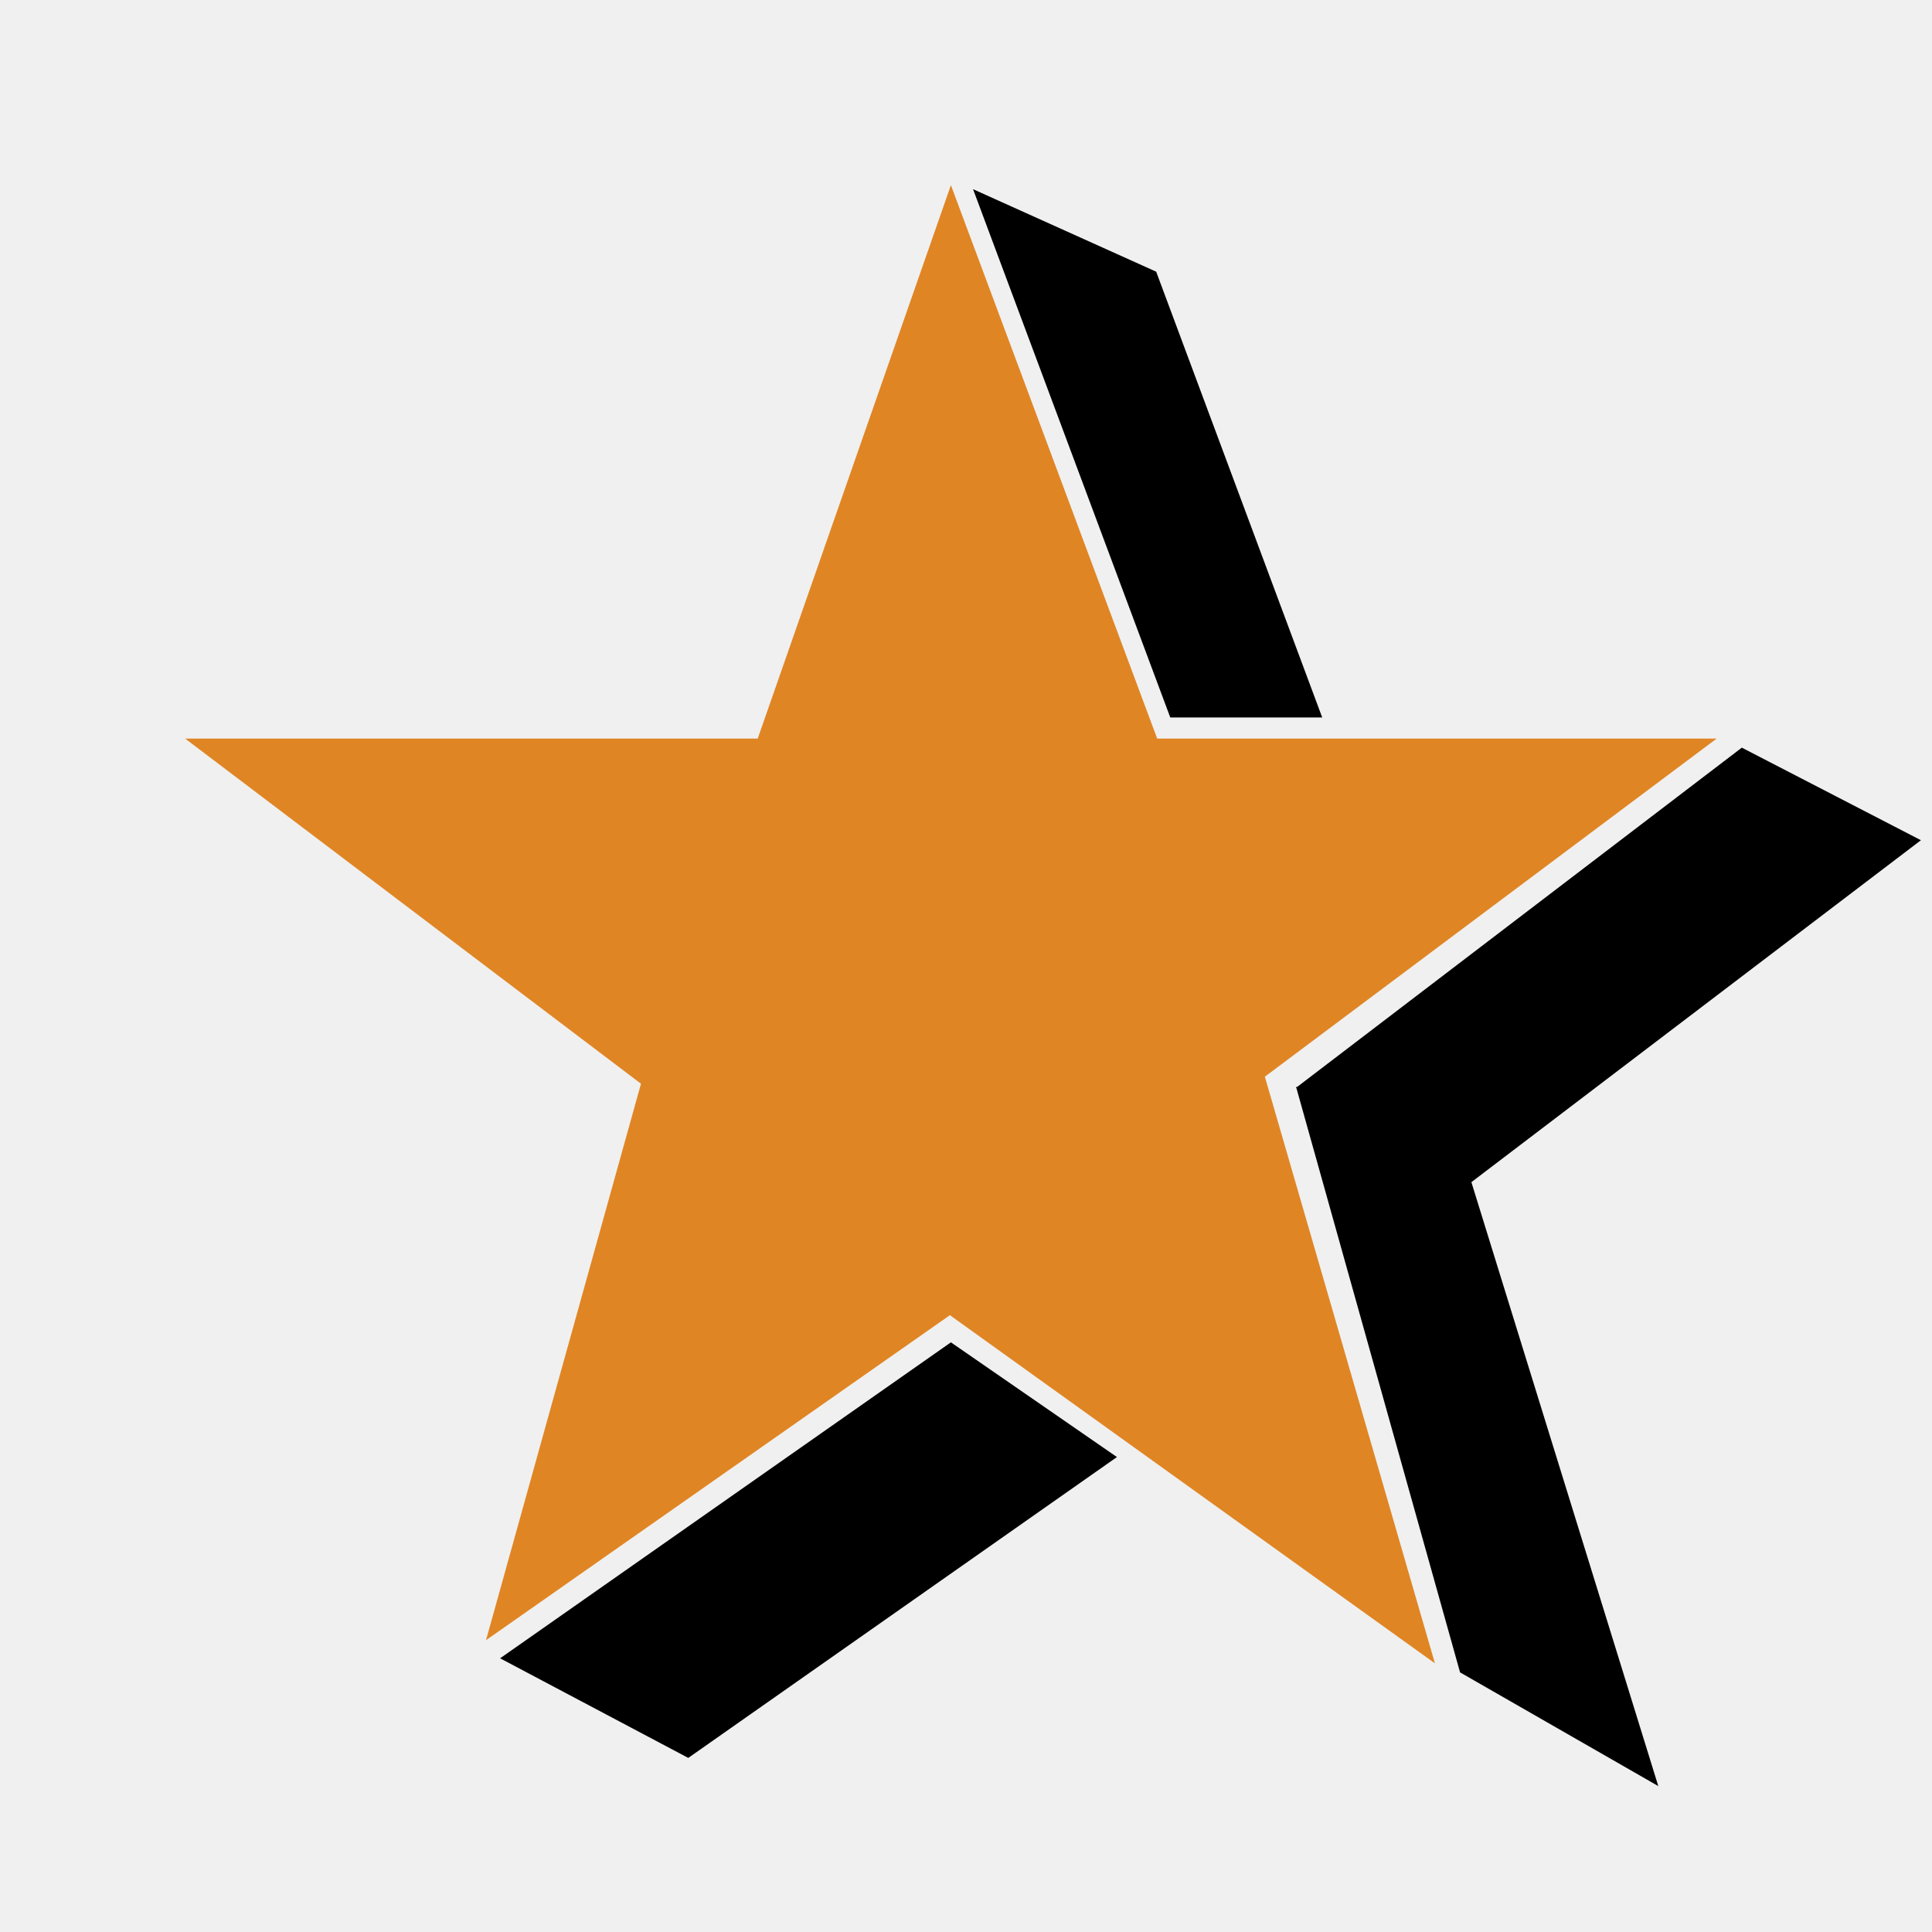
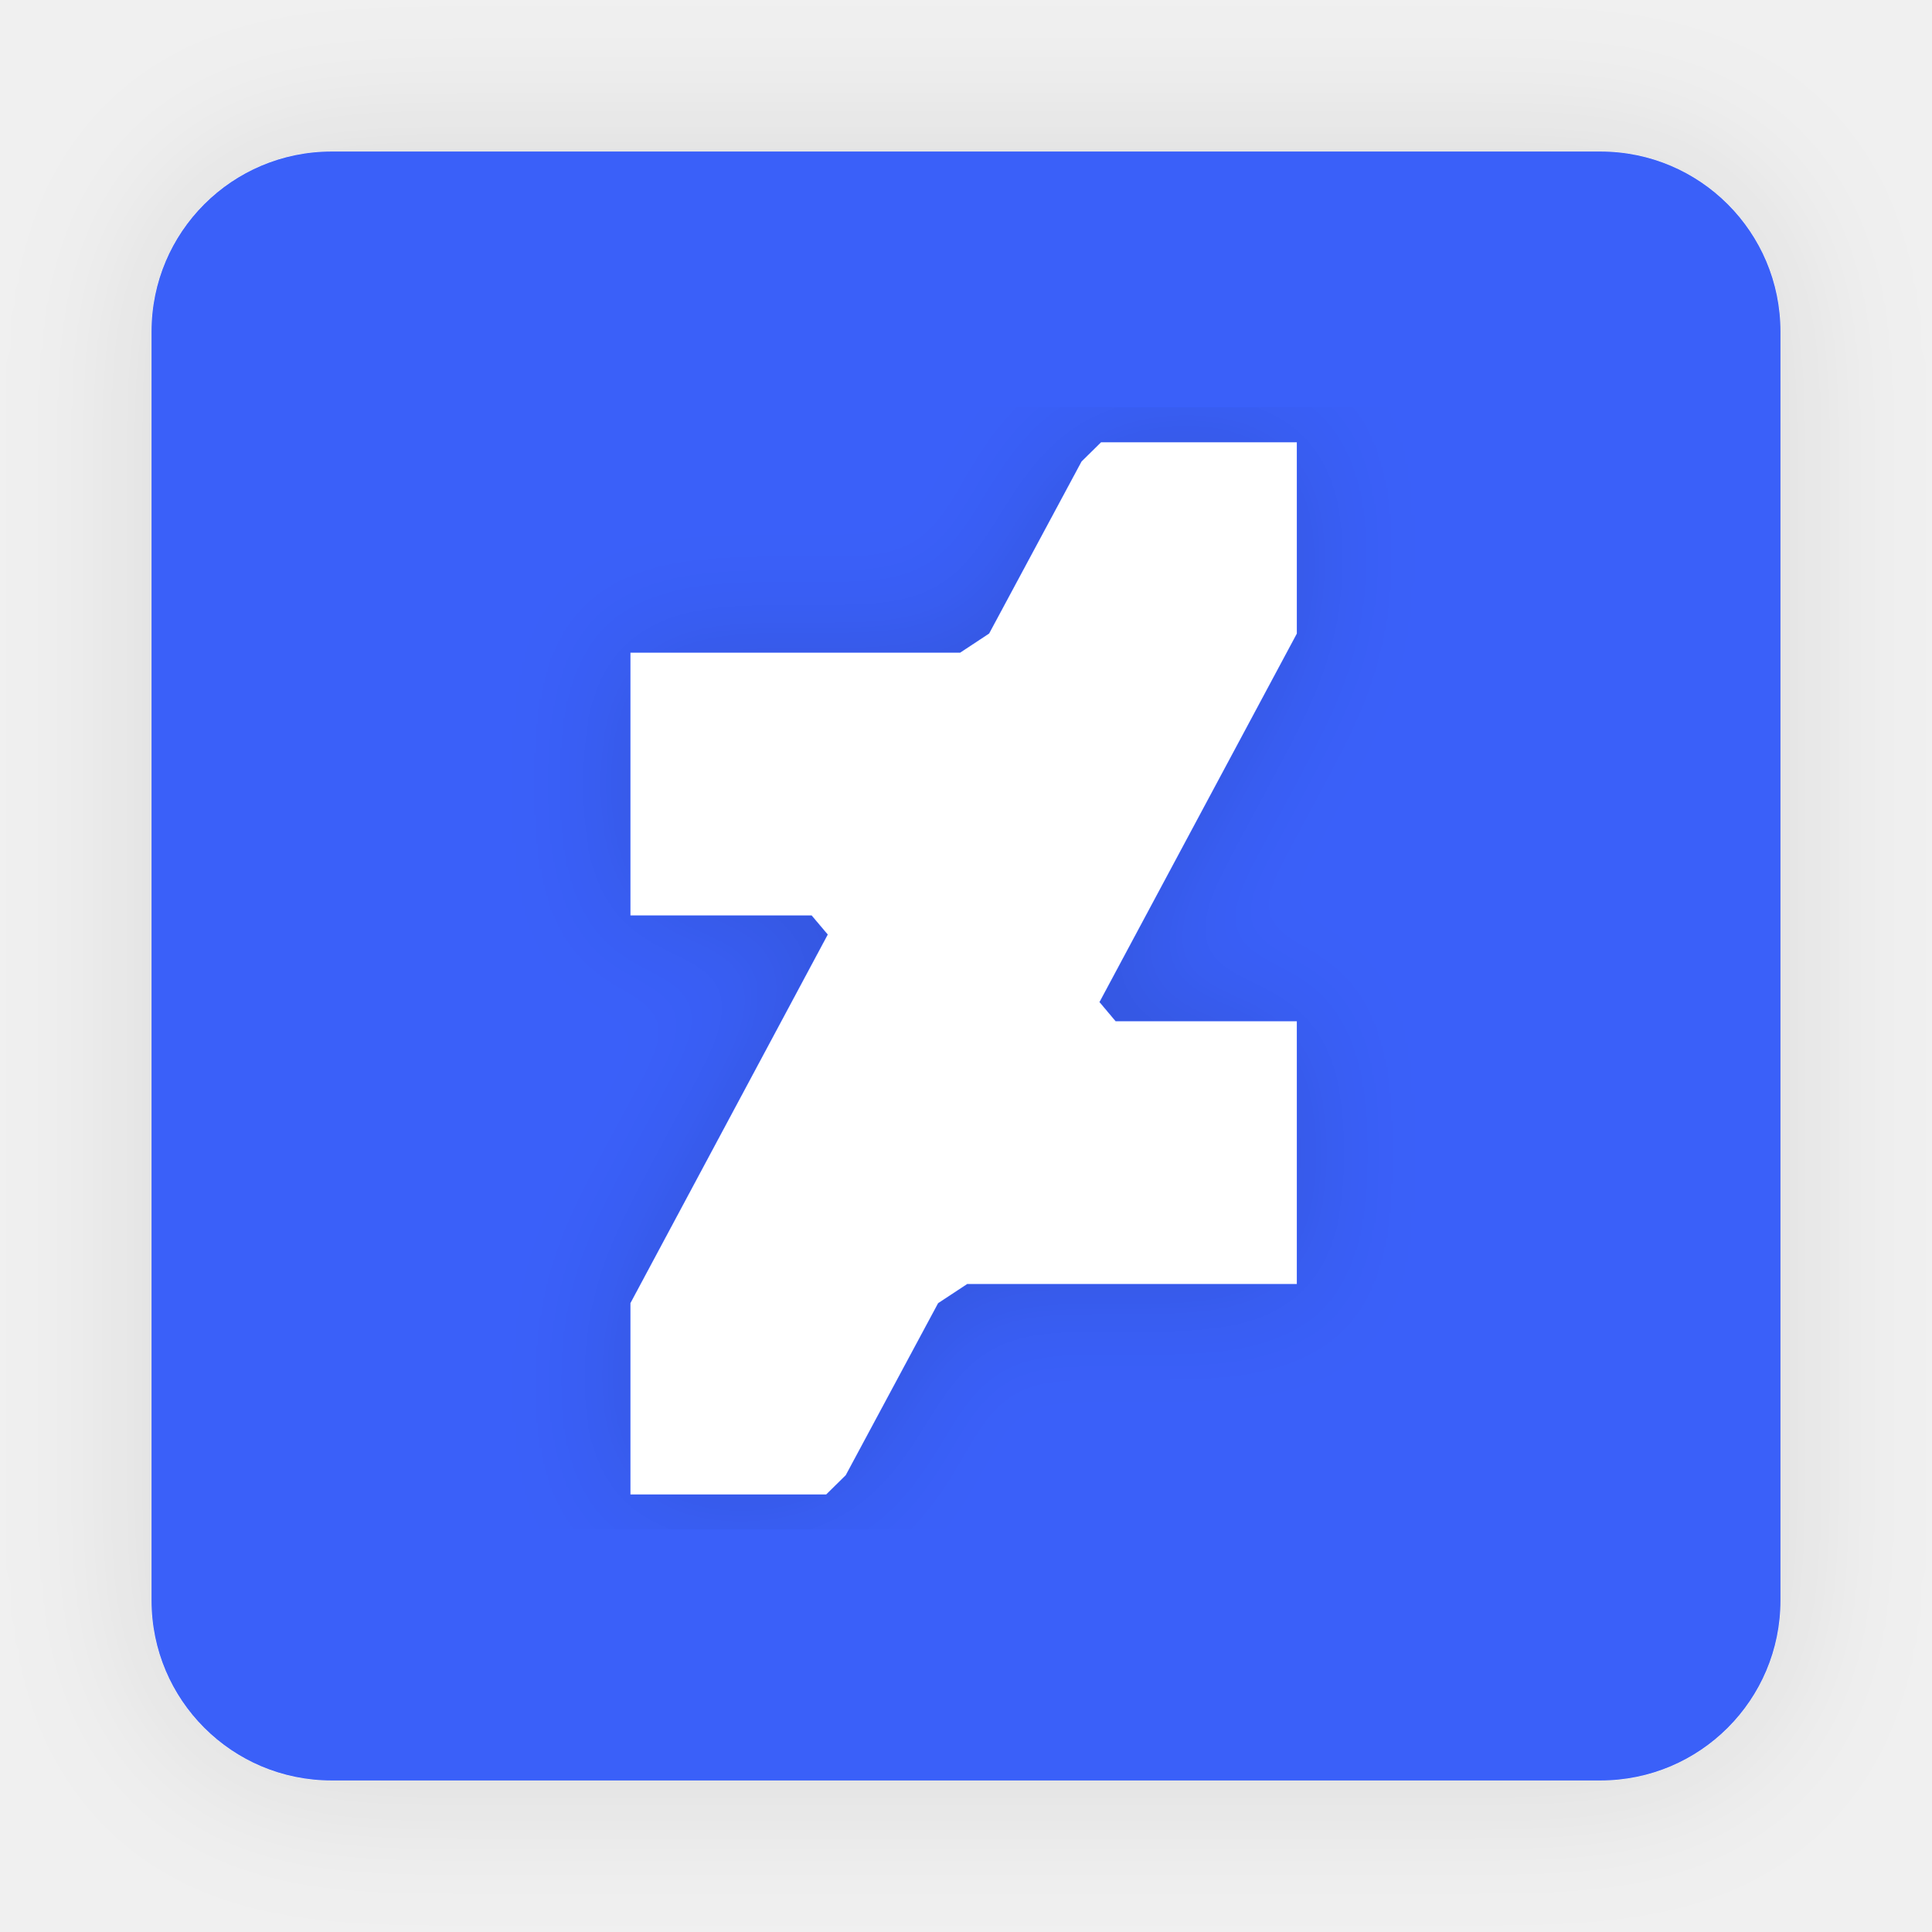
- <svg xmlns="http://www.w3.org/2000/svg" xml:space="preserve" viewBox="0 0 192 192">
-   <path fill="#e08524" d="M75.3 73.4H18.4l45.3 34.3L48.3 163l46.1-32.3 48.2 34.6-16.9-58.3 44.9-33.6H115l-20.5-55-19.2 55z" />
-   <path d="m96.7 18.8 18.2 8.2 16.5 44.3h-15.1L96.7 18.8zm-47 146 18.7 9.9 42.6-29.9-16.5-11.4-44.8 31.4zm79.1-56.8 17.4 9.4 18.6 60.1-19.7-11.3-16.3-58.2z" />
-   <path d="m173.1 74.3 17.8 9.2-44.7 34-17.4-9.4 44.3-33.8z" />
+ <svg xmlns="http://www.w3.org/2000/svg" width="408" height="408" viewBox="0 0 408 408" fill="none">
+   <g filter="url(#filter0_d_321_20)">
+     <rect x="32" y="32" width="344" height="344" rx="38" fill="#3A60F9" />
+   </g>
+   <g clip-path="url(#clip0_321_20)">
+     <g filter="url(#filter1_d_321_20)">
+       <path d="M273.859 133.807V93.406H232.519L228.399 97.47L208.888 133.798L202.755 137.844H133.141V193.321H171.412L174.819 197.353L133.141 275.193V315.594H174.477L178.601 311.525L198.107 275.197L204.245 271.156H273.859V215.67H235.588L232.181 211.619L273.859 133.807Z" fill="white" />
+     </g>
+   </g>
+   <defs>
+     <filter id="filter0_d_321_20" x="0.3" y="0.3" width="407.4" height="407.4" filterUnits="userSpaceOnUse" color-interpolation-filters="sRGB">
+       <feFlood flood-opacity="0" result="BackgroundImageFix" />
+       <feColorMatrix in="SourceAlpha" type="matrix" values="0 0 0 0 0 0 0 0 0 0 0 0 0 0 0 0 0 0 127 0" result="hardAlpha" />
+       <feOffset />
+       <feGaussianBlur stdDeviation="15.85" />
+       <feComposite in2="hardAlpha" operator="out" />
+       <feColorMatrix type="matrix" values="0 0 0 0 0 0 0 0 0 0 0 0 0 0 0 0 0 0 0.1 0" />
+       <feBlend mode="normal" in2="BackgroundImageFix" result="effect1_dropShadow_321_20" />
+       <feBlend mode="normal" in="SourceGraphic" in2="effect1_dropShadow_321_20" result="shape" />
+     </filter>
+     <filter id="filter1_d_321_20" x="107.441" y="67.706" width="192.119" height="273.588" filterUnits="userSpaceOnUse" color-interpolation-filters="sRGB">
+       <feFlood flood-opacity="0" result="BackgroundImageFix" />
+       <feColorMatrix in="SourceAlpha" type="matrix" values="0 0 0 0 0 0 0 0 0 0 0 0 0 0 0 0 0 0 127 0" result="hardAlpha" />
+       <feOffset />
+       <feGaussianBlur stdDeviation="12.85" />
+       <feComposite in2="hardAlpha" operator="out" />
+       <feColorMatrix type="matrix" values="0 0 0 0 0 0 0 0 0 0 0 0 0 0 0 0 0 0 0.12 0" />
+       <feBlend mode="normal" in2="BackgroundImageFix" result="effect1_dropShadow_321_20" />
+       <feBlend mode="normal" in="SourceGraphic" in2="effect1_dropShadow_321_20" result="shape" />
+     </filter>
+     <clipPath id="clip0_321_20">
+       <rect width="237" height="237" fill="white" transform="translate(85 86)" />
+     </clipPath>
+   </defs>
</svg>
